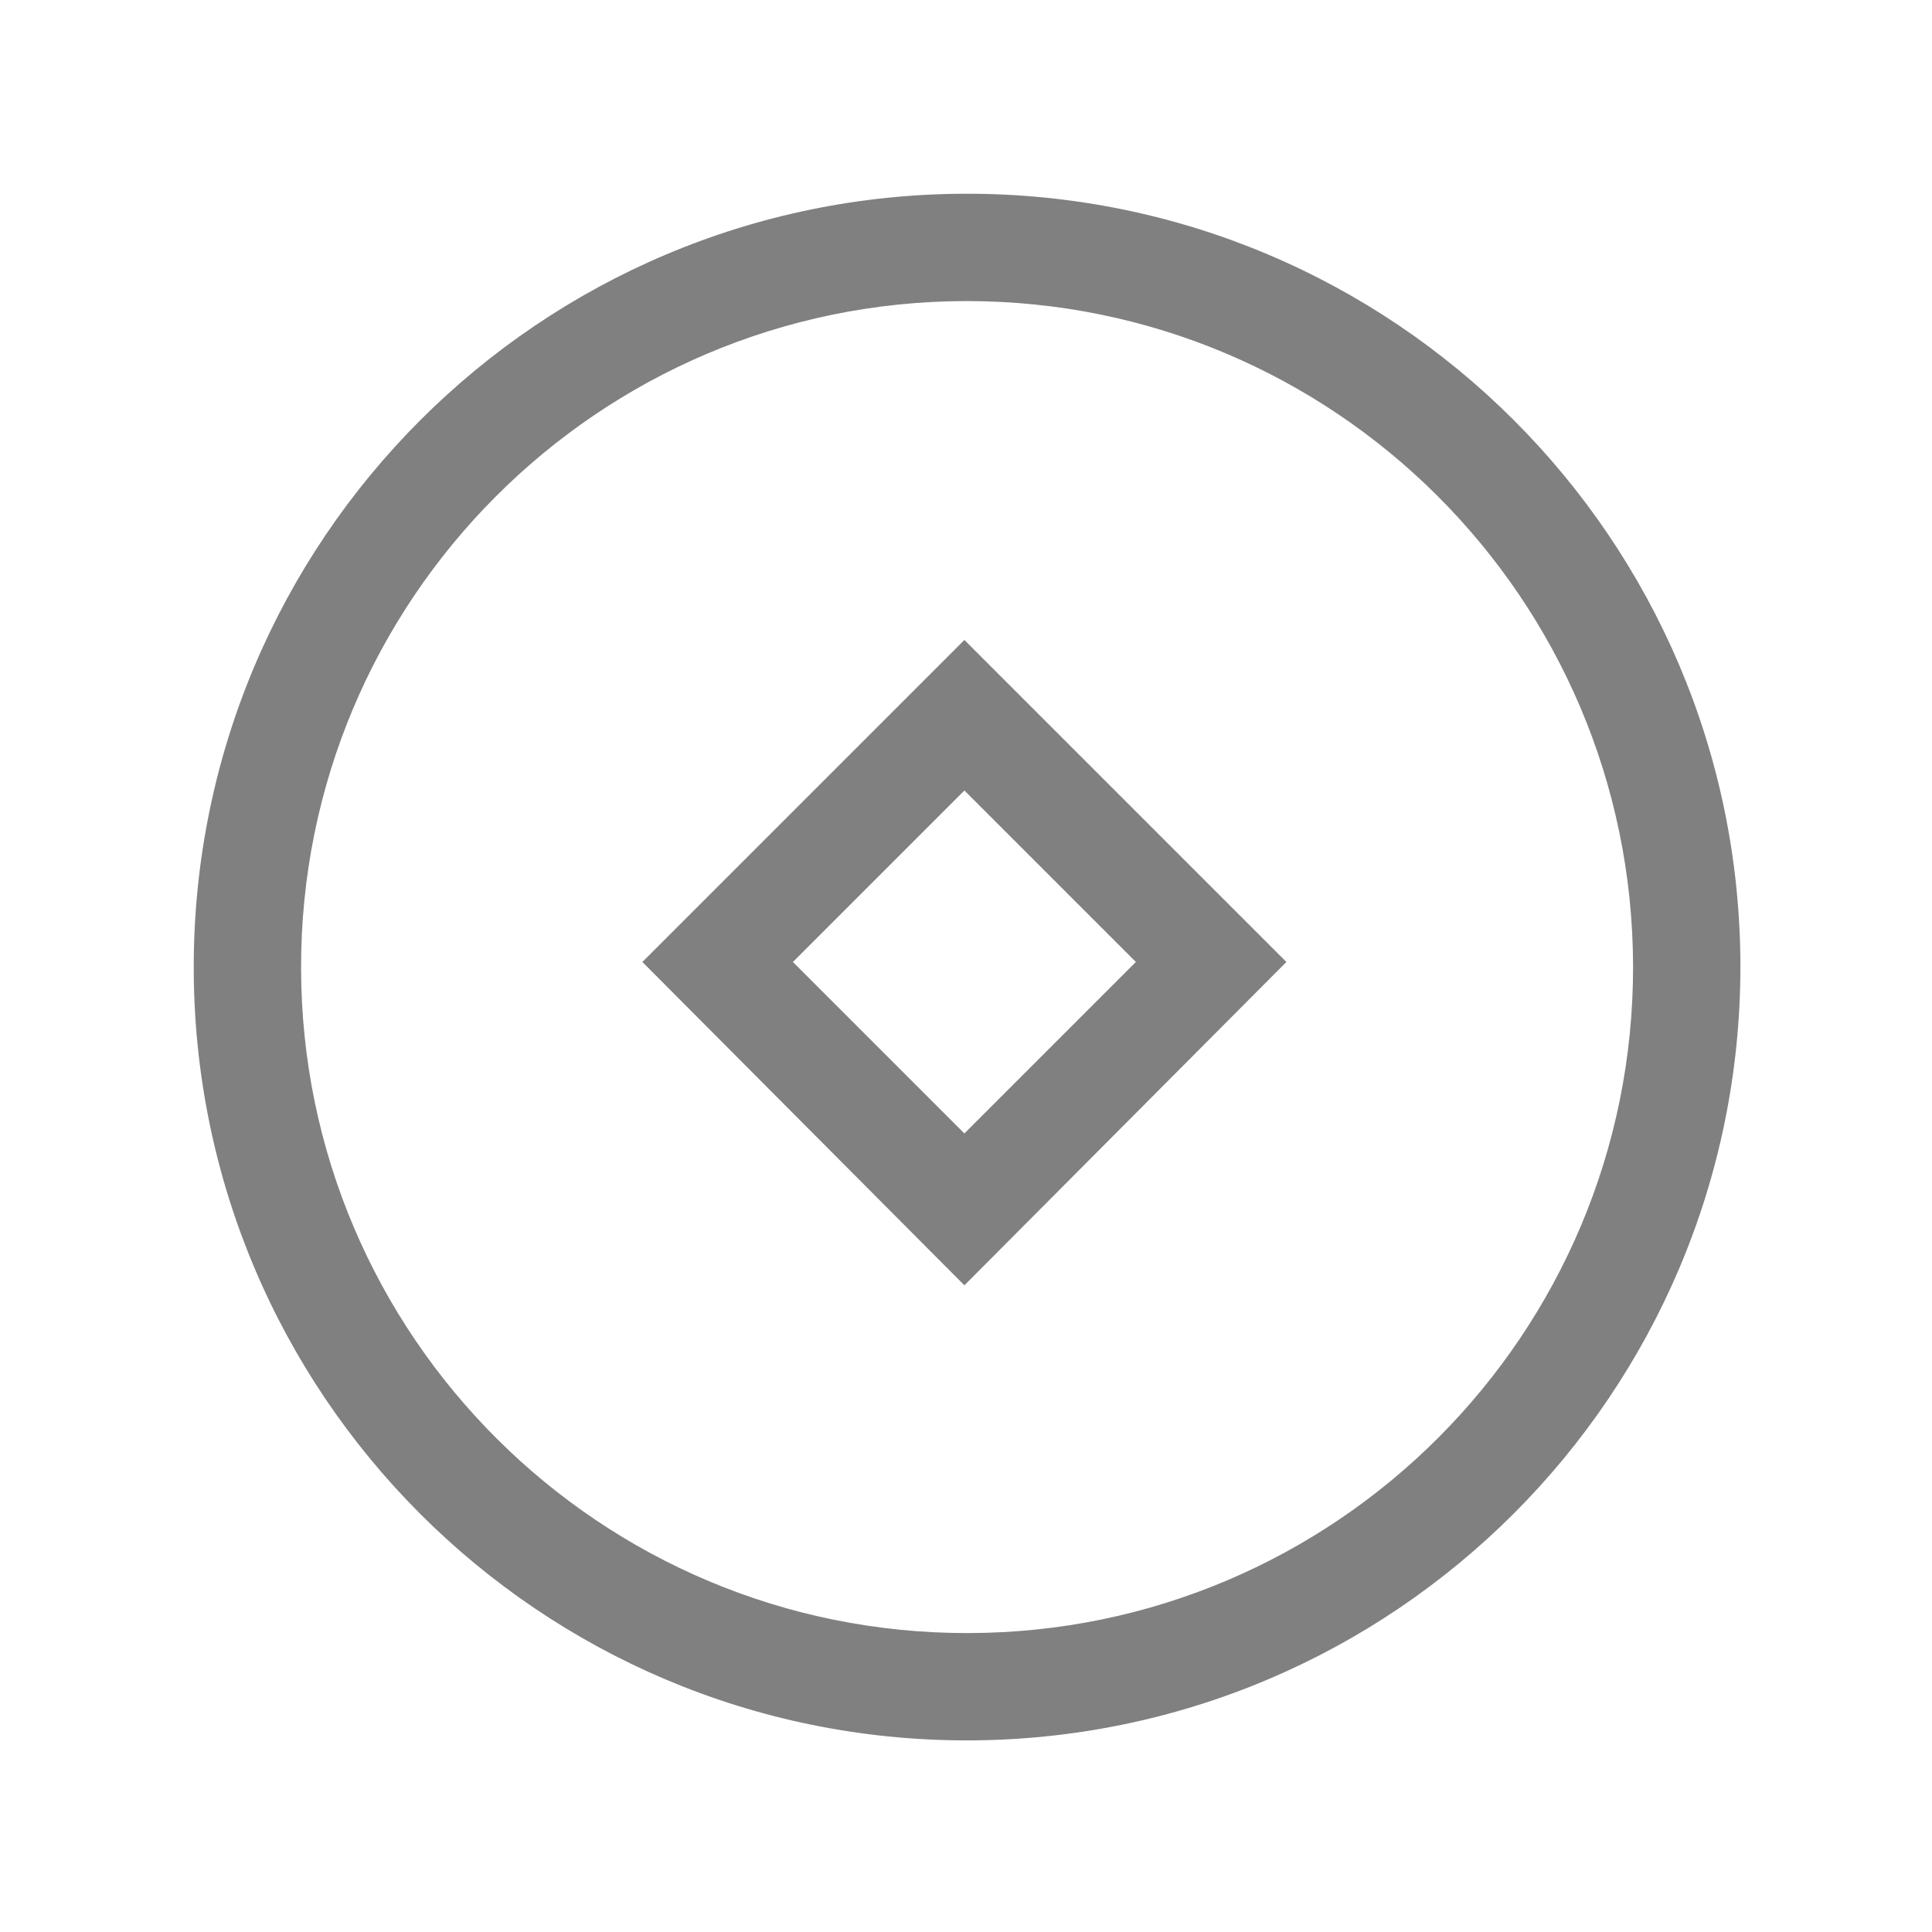
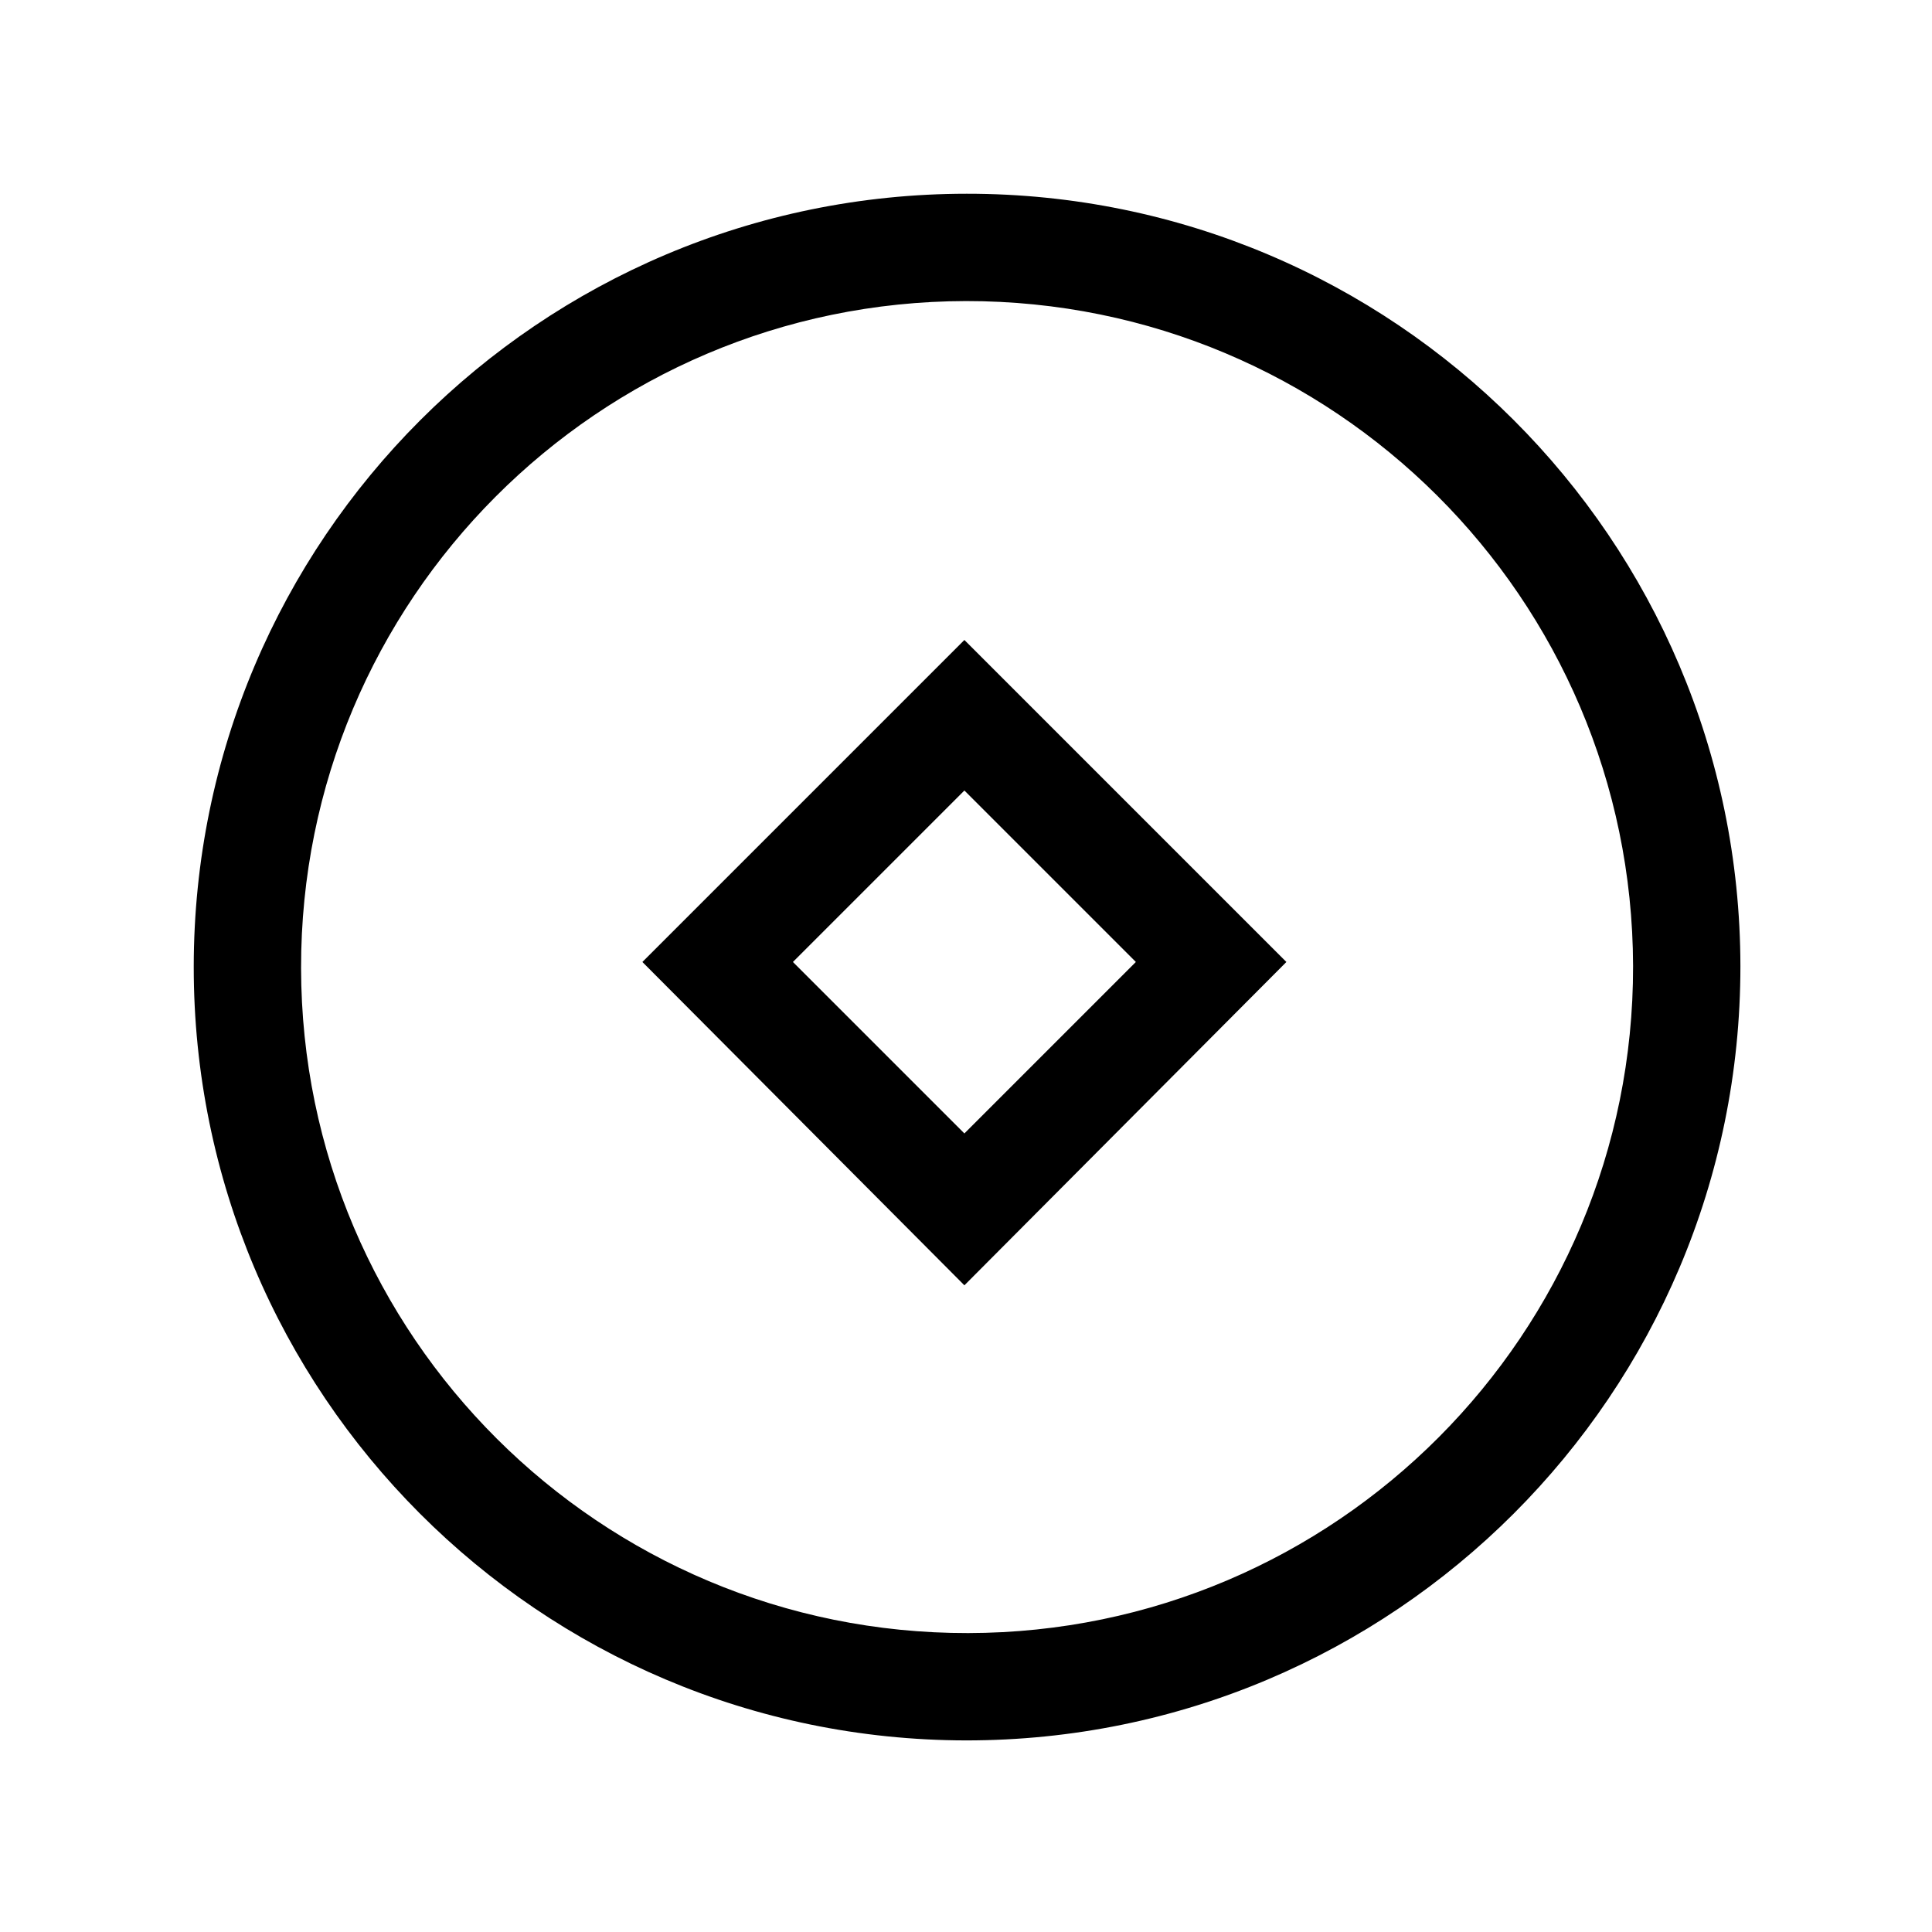
<svg xmlns="http://www.w3.org/2000/svg" viewBox="0 0 72 72">
-   <path d="M36,64.86A28.82,28.82,0,1,1,64.86,36,28.85,28.85,0,0,1,36,64.86Zm0-53.64A24.82,24.82,0,1,0,60.86,36,24.84,24.84,0,0,0,36,11.22Z" fill="gray" />
-   <path d="M35.94,47.9l-12-12.05,12-12,12,12ZM29.55,35.85l6.39,6.39,6.39-6.39-6.39-6.39Z" fill="gray" />
+   <path d="M36,64.86A28.82,28.82,0,1,1,64.86,36,28.85,28.85,0,0,1,36,64.86Zm0-53.64A24.82,24.82,0,1,0,60.86,36,24.84,24.84,0,0,0,36,11.22Z" />
+   <path d="M35.94,47.9l-12-12.05,12-12,12,12ZM29.55,35.85l6.39,6.39,6.39-6.39-6.39-6.39Z" />
</svg>
